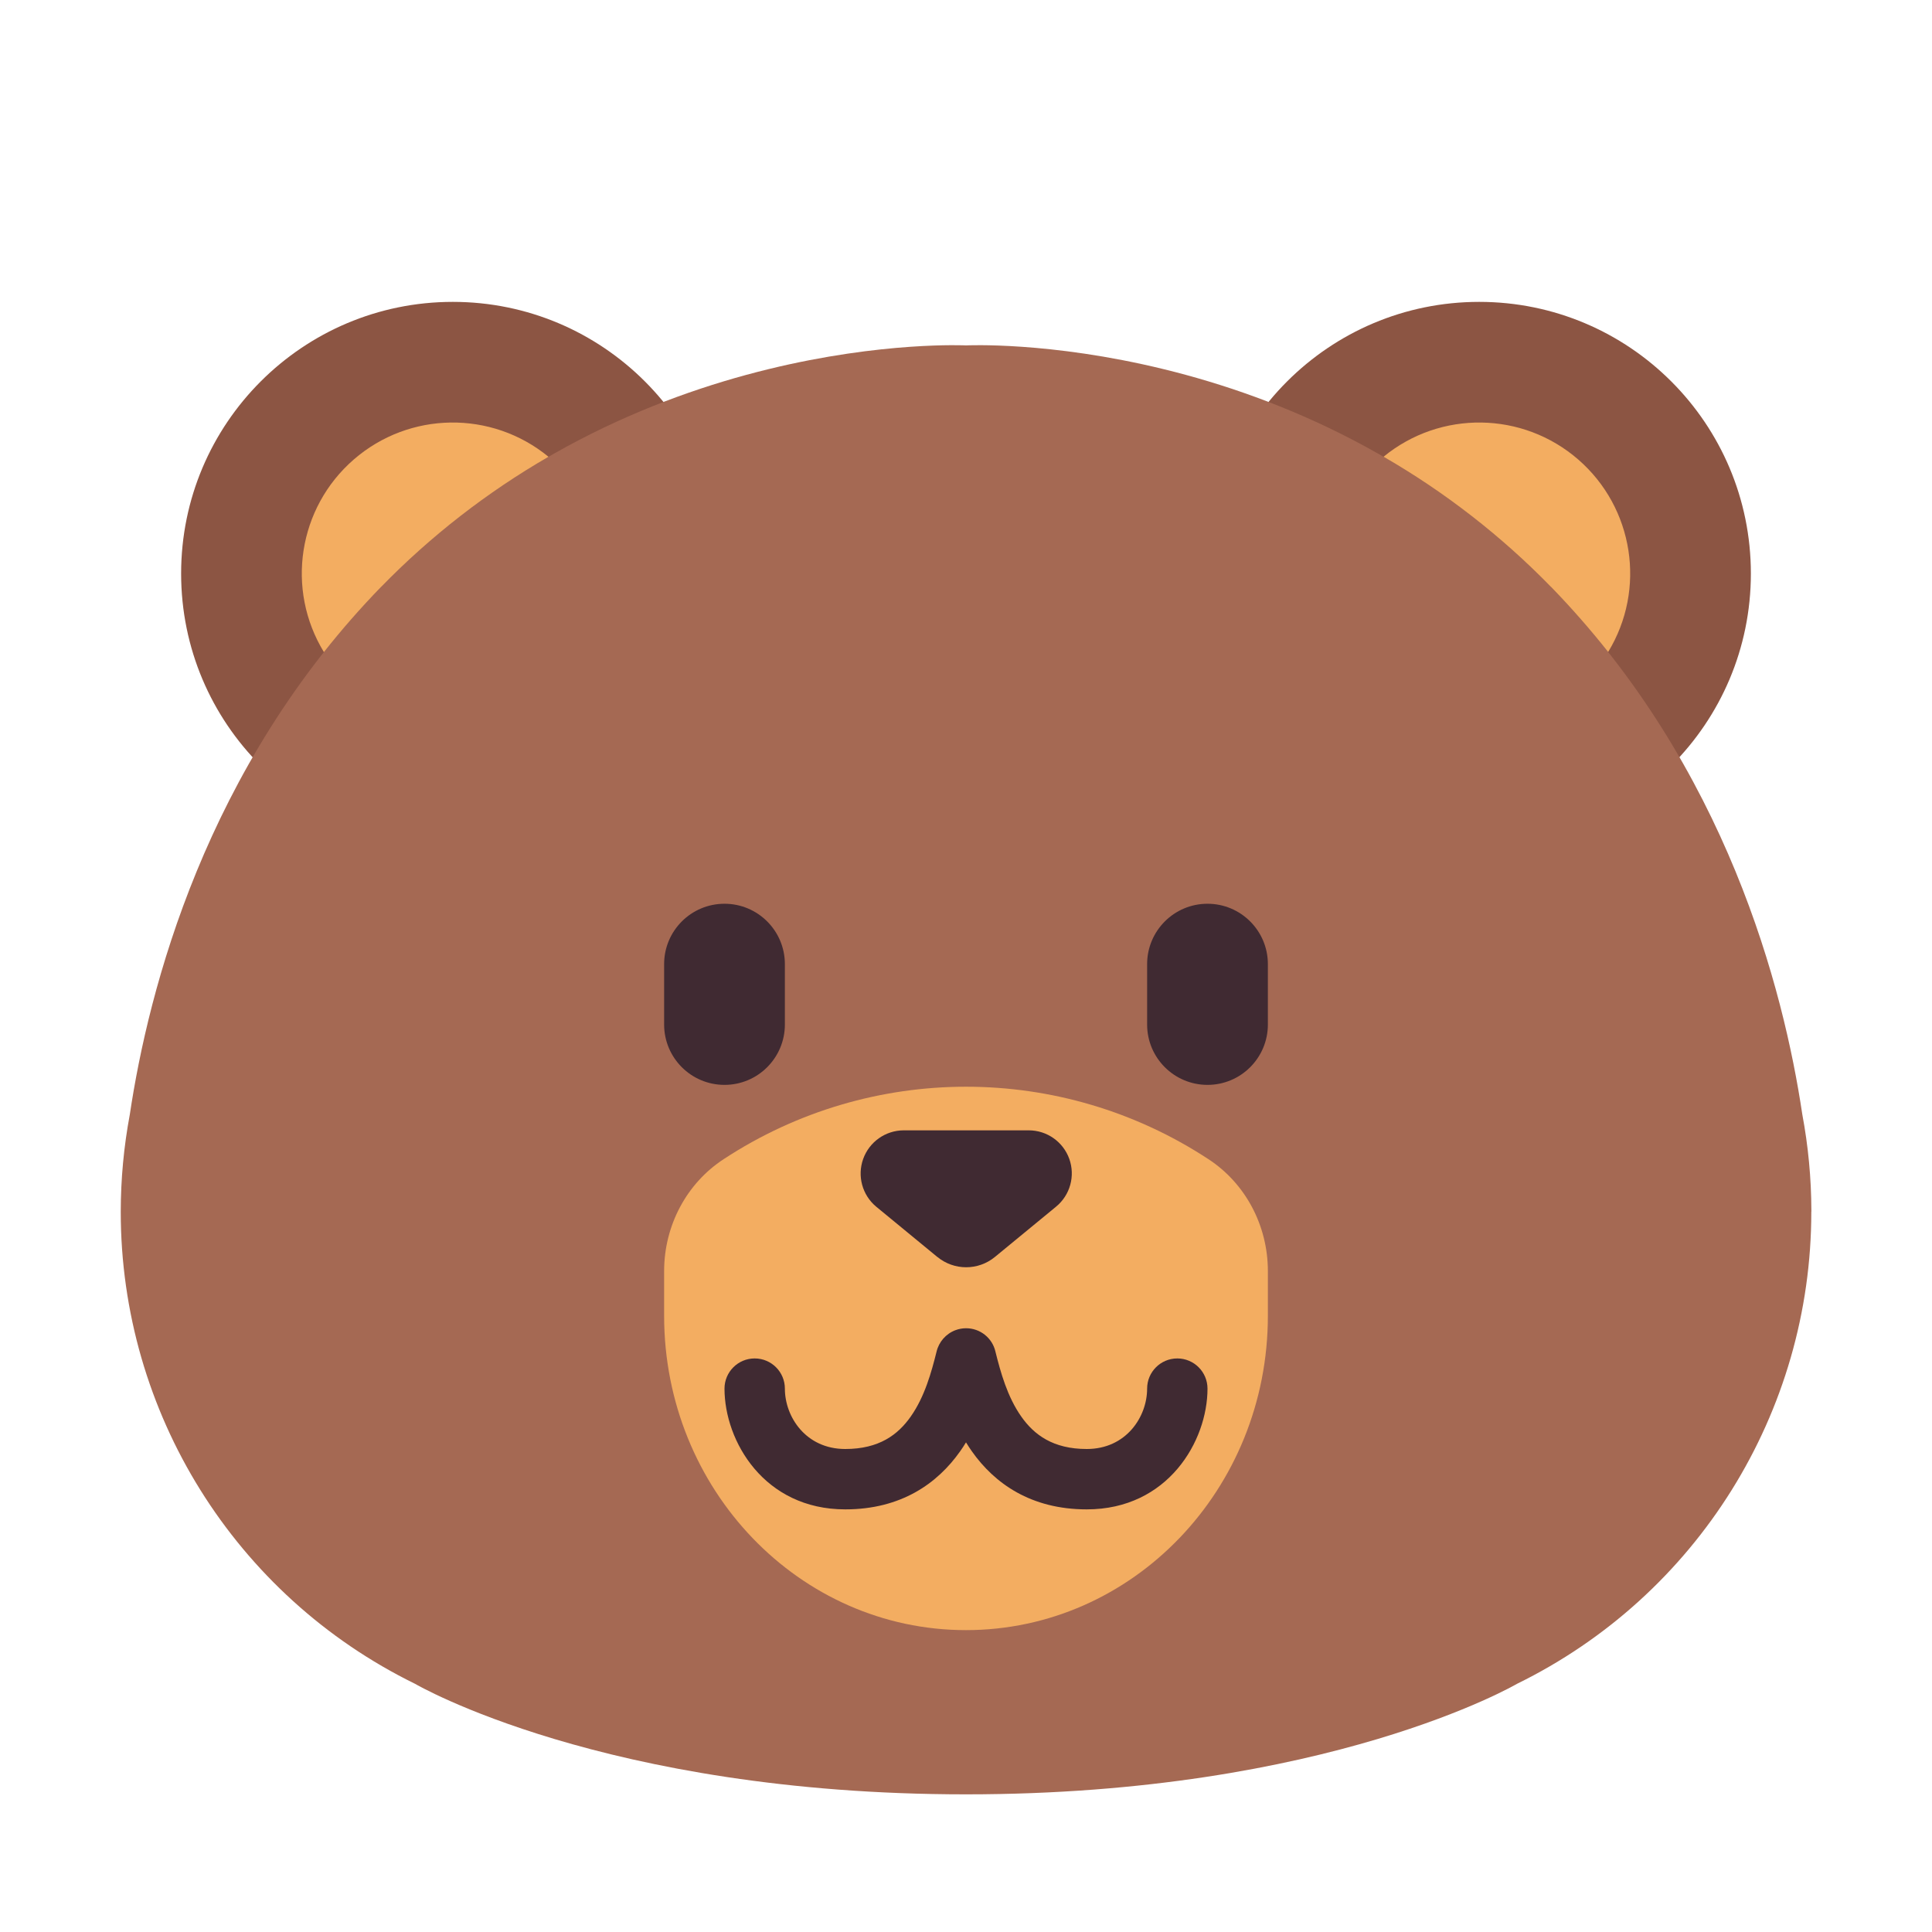
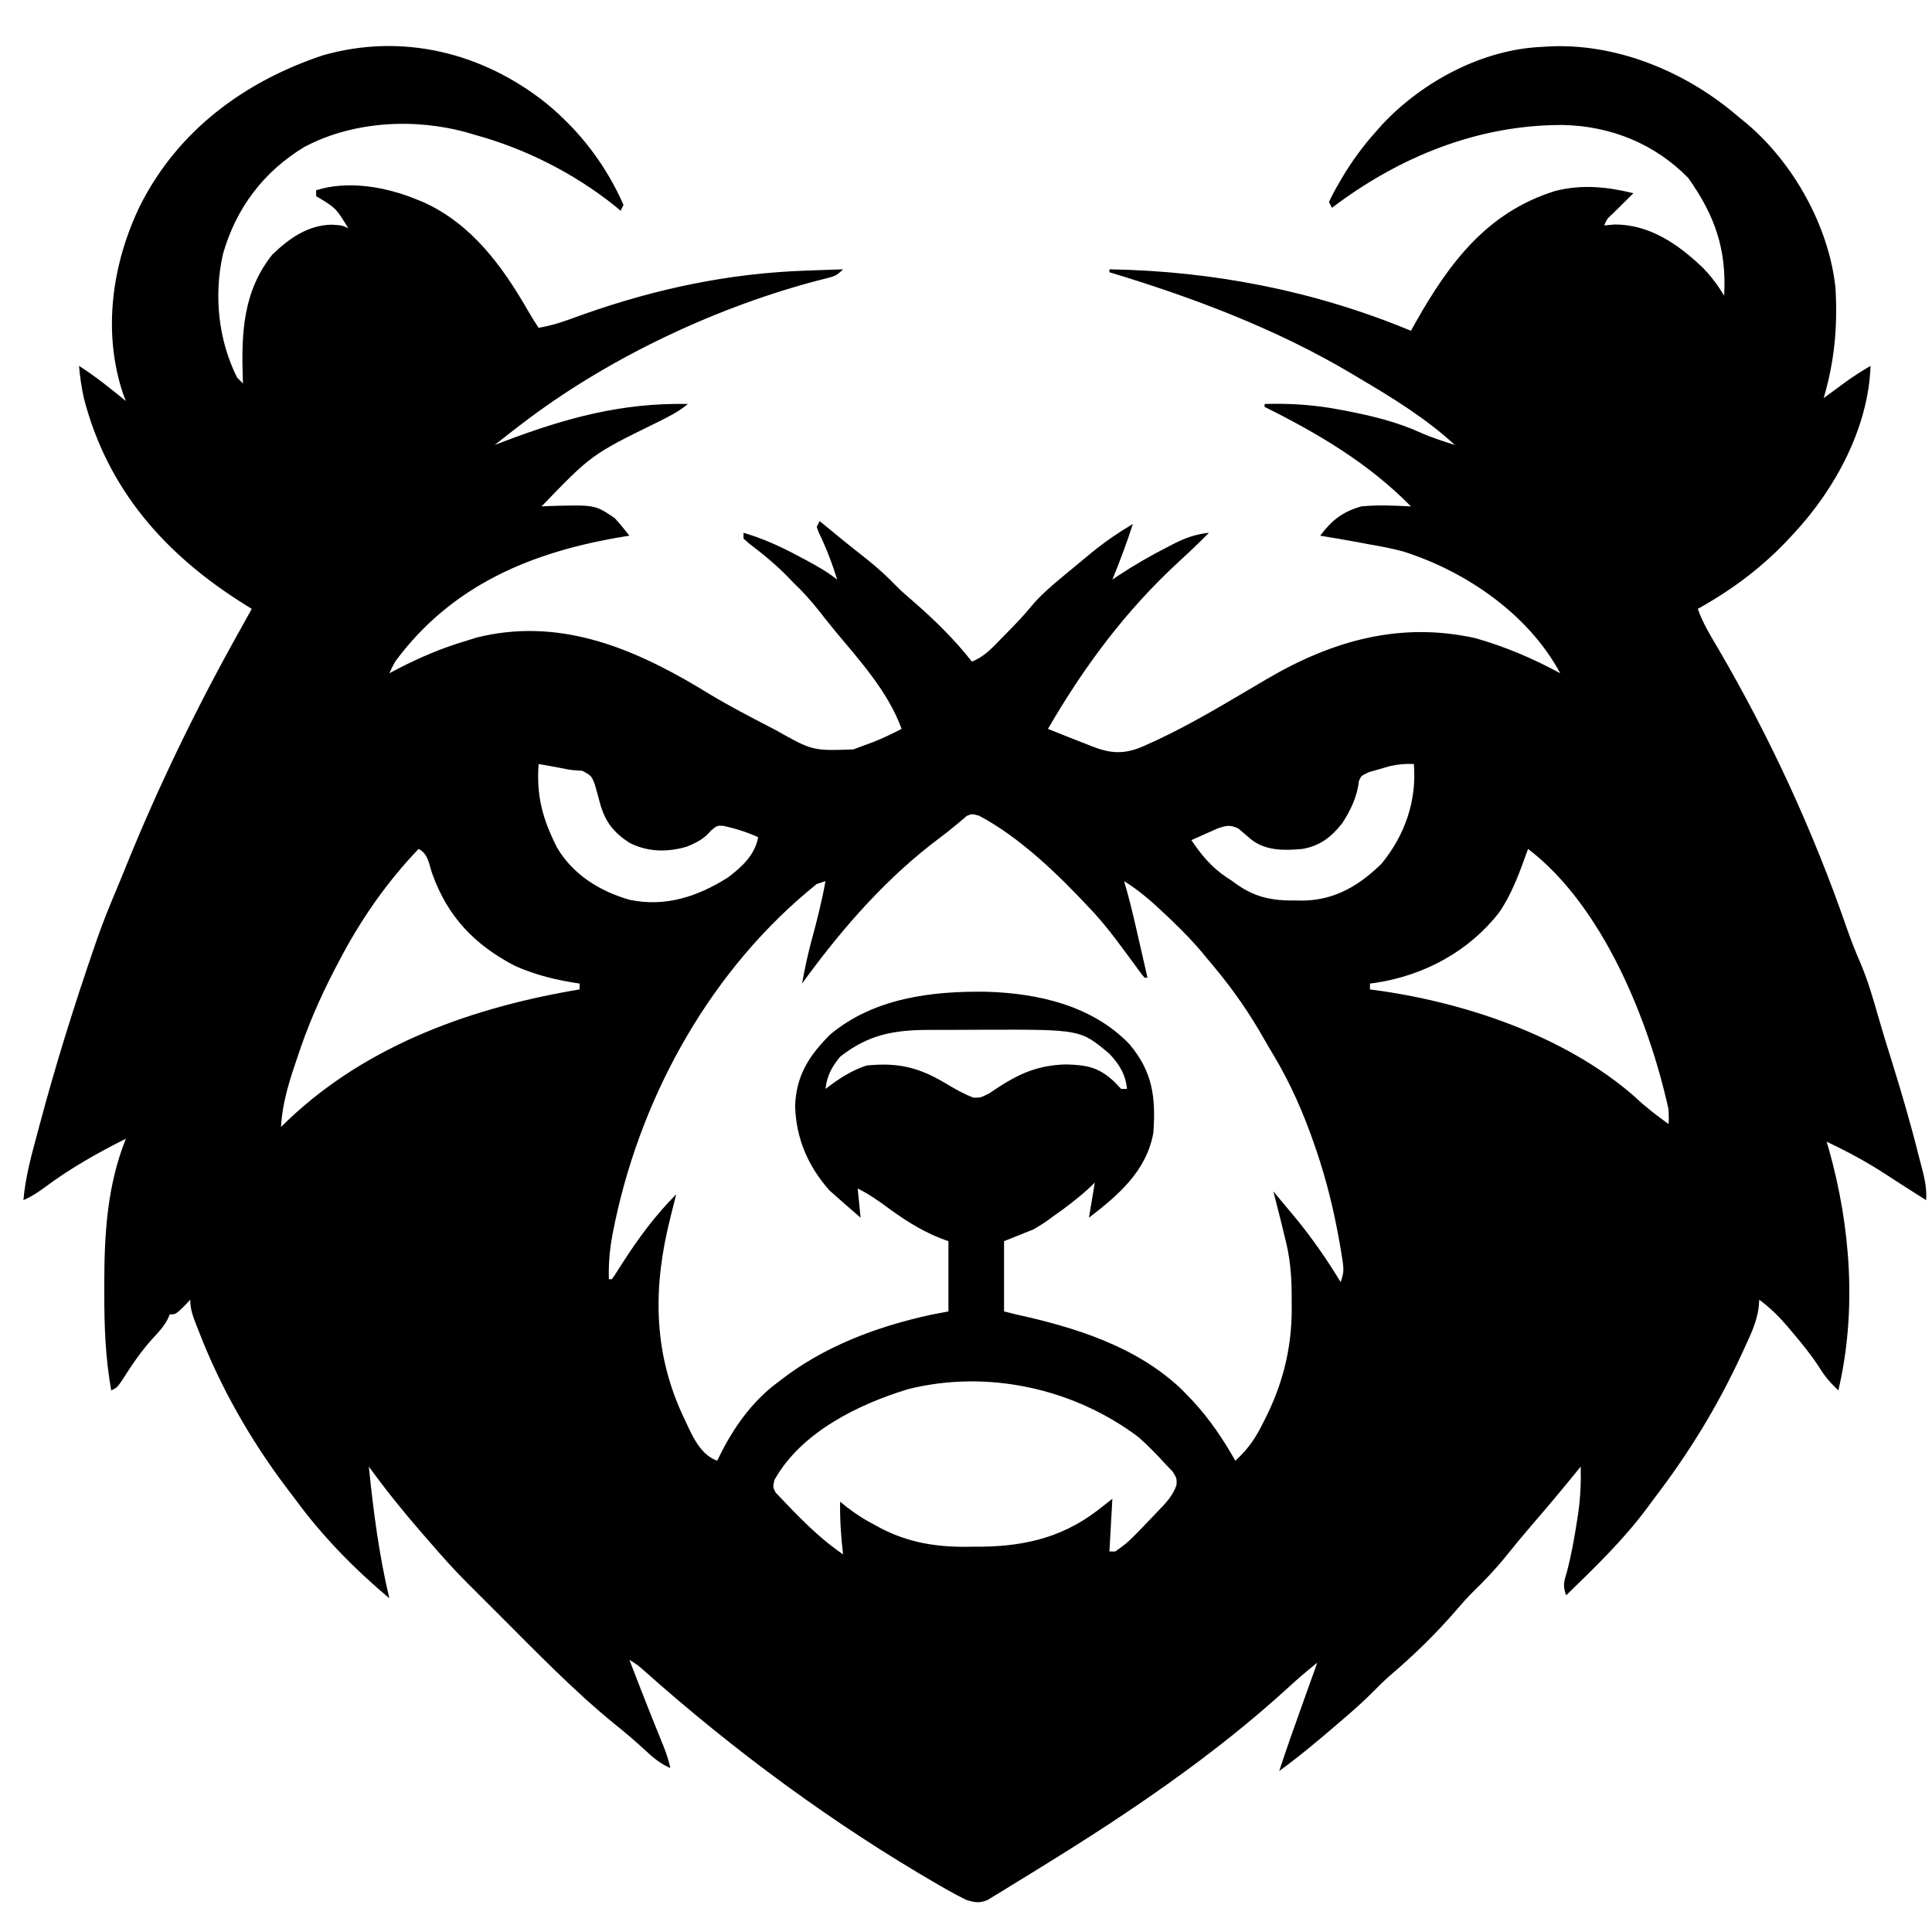
- <svg xmlns="http://www.w3.org/2000/svg" width="32" height="32" viewBox="0 0 32 32">
-   <g fill="none">
-     <path fill="#8C5543" d="M12 9.5a4.5 4.5 0 1 1-9 0a4.5 4.5 0 0 1 9 0m17 0a4.5 4.5 0 1 1-9 0a4.5 4.5 0 0 1 9 0" />
-     <path fill="#A56953" d="M30.002 20.07v-.026a8.772 8.772 0 0 0-.15-1.585c-.309-2.072-1.256-5.756-4.163-8.738c-4.172-4.28-9.688-4-9.688-4s-5.516-.28-9.689 4C3.407 12.703 2.46 16.387 2.15 18.46A8.783 8.783 0 0 0 2 20.07a8.705 8.705 0 0 0 4.876 7.82S10 29.72 16 29.72s9.125-1.83 9.125-1.83a8.703 8.703 0 0 0 4.876-7.82" />
-     <path fill="#F3AD61" d="M6.313 9.721a12.813 12.813 0 0 1 2.772-2.155a2.5 2.5 0 0 0-3.72 3.235c.29-.367.605-.728.947-1.08m19.378 0c.341.351.656.712.946 1.078a2.5 2.5 0 0 0-3.72-3.234a12.814 12.814 0 0 1 2.773 2.156M11 21.053c0-.754.373-1.455.988-1.855a7.316 7.316 0 0 1 8.025 0c.614.4.987 1.1.987 1.855v.74C21 24.67 18.761 27 16 27s-5-2.331-5-5.207z" />
-     <path fill="#402A32" d="M11 15.969a1 1 0 0 1 2 0v1a1 1 0 0 1-2 0zm8 0a1 1 0 0 1 2 0v1a1 1 0 0 1-2 0zm-3.474 4.851l-1.014-.834a.715.715 0 0 1 .453-1.264h2.074a.713.713 0 0 1 .453 1.264l-1.013.833a.75.75 0 0 1-.953 0M16 22a.498.498 0 0 1 .488.389c.084.337.196.745.427 1.073c.212.302.526.538 1.085.538c.654 0 1-.534 1-1a.5.5 0 0 1 1 0c0 .868-.654 2-2 2c-.925 0-1.528-.43-1.903-.962A2.744 2.744 0 0 1 16 23.89c-.03.05-.063.1-.097.148c-.375.532-.978.962-1.903.962c-1.346 0-2-1.132-2-2a.5.5 0 0 1 1 0c0 .466.346 1 1 1c.56 0 .873-.236 1.085-.538c.231-.328.343-.736.427-1.073a.505.505 0 0 1 .313-.357A.498.498 0 0 1 16 22" />
-   </g>
+ <svg xmlns="http://www.w3.org/2000/svg" width="600" height="600" viewBox="60 285 660 660" fill="none">
+   <path fill-rule="evenodd" clip-rule="evenodd" fill="currentColor" d="M246.617 320.288C258.161 329.799 266.94 341.286 273 355C272.67 355.66 272.34 356.32 272 357C271.401 356.49 270.801 355.979 270.184 355.453C256.146 344.191 239.362 335.711 222 331C221.229 330.771 220.458 330.541 219.664 330.305C201.574 325.228 180.517 326.409 163.953 335.211C150.031 343.645 140.689 356.048 136.188 371.688C133.002 385.77 134.516 401.058 141 414C141.66 414.66 142.32 415.32 143 416C142.979 415.432 142.958 414.864 142.937 414.279C142.444 398.866 142.96 384.639 153 372C158.738 366.461 165.122 361.912 173.312 361.75C177 362 177 362 179 363C174.743 356.04 174.743 356.04 168 352C168 351.34 168 350.68 168 350C178.852 346.533 191.78 348.841 202 353C203.305 353.526 203.305 353.526 204.637 354.063C220.979 361.451 231.514 375.747 240.188 390.848C241.39 392.939 242.662 394.993 244 397C247.435 396.381 250.607 395.516 253.887 394.328C254.815 393.996 255.744 393.664 256.701 393.321C257.687 392.968 258.672 392.614 259.688 392.25C284.482 383.537 309.247 378.326 335.562 377.438C336.762 377.394 337.961 377.351 339.197 377.307C342.131 377.201 345.066 377.099 348 377C345.842 379.158 345.028 379.418 342.16 380.121C340.958 380.432 340.958 380.432 339.731 380.749C338.85 380.976 337.97 381.203 337.062 381.438C302.424 390.896 266.518 408.075 238 430C237.062 430.717 236.123 431.433 235.156 432.172C233.091 433.766 231.038 435.372 229 437C230.174 436.553 231.349 436.105 232.559 435.645C253.516 427.741 272.466 422.549 295 423C291.872 425.628 288.49 427.311 284.856 429.108C262.079 440.274 262.079 440.274 245 458C245.967 457.954 246.934 457.907 247.93 457.859C263.285 457.434 263.285 457.434 270 462C271.789 463.926 273.379 465.924 275 468C274.412 468.095 273.824 468.19 273.219 468.288C241.843 473.443 214.383 484.741 195 511C194.292 512.312 193.606 513.638 193 515C193.871 514.541 194.743 514.082 195.641 513.609C203.256 509.662 210.749 506.442 219 504C220.237 503.608 221.475 503.216 222.75 502.813C250.239 495.94 274.832 505.721 298.292 519.632C299.597 520.419 300.899 521.208 302.2 522.001C309.055 526.14 316.141 529.822 323.25 533.5C323.846 533.81 324.443 534.119 325.057 534.438C337.61 541.508 337.61 541.508 351.535 541.012C352.699 540.575 353.863 540.138 355.062 539.688C356.229 539.258 357.396 538.829 358.598 538.387C361.825 537.071 364.908 535.605 368 534C363.459 521.449 353.926 510.901 345.488 500.796C343.449 498.335 341.475 495.825 339.5 493.313C336.843 489.984 334.095 486.936 331 484C330.502 483.482 330.005 482.964 329.492 482.43C325.288 478.069 320.767 474.36 315.941 470.699C315.301 470.139 314.66 469.578 314 469C314 468.34 314 467.68 314 467C320.691 468.98 326.679 471.693 332.812 475C333.645 475.438 334.477 475.877 335.334 476.328C339.116 478.342 342.612 480.362 346 483C344.255 477.407 342.238 472.119 339.672 466.848C339.45 466.238 339.228 465.628 339 465C339.33 464.34 339.66 463.68 340 463C340.678 463.557 341.356 464.114 342.055 464.688C342.985 465.451 343.916 466.214 344.875 467C345.878 467.822 346.881 468.645 347.914 469.492C350.671 471.733 353.455 473.932 356.25 476.125C359.847 478.99 363.112 481.997 366.305 485.301C368.05 487.05 369.87 488.648 371.75 490.25C379.047 496.551 386.047 503.405 392 511C396.357 509.332 399.182 506.079 402.375 502.813C403.249 501.93 403.249 501.93 404.141 501.029C406.976 498.146 409.736 495.244 412.312 492.125C415.505 488.291 419.165 485.179 423 482C423.592 481.506 424.184 481.013 424.794 480.504C426.857 478.787 428.927 477.08 431 475.375C431.664 474.824 432.329 474.274 433.013 473.707C437.464 470.076 442.058 466.926 447 464C444.925 470.449 442.577 476.735 440 483C440.608 482.588 441.217 482.175 441.844 481.75C447.508 478.018 453.266 474.693 459.312 471.625C460.316 471.107 460.316 471.107 461.34 470.578C465.226 468.643 468.626 467.475 473 467C469.667 470.391 466.239 473.645 462.735 476.858C444.607 493.522 430.314 512.726 418 534C419.666 534.669 421.333 535.335 423 536C423.899 536.36 423.899 536.36 424.816 536.728C426.852 537.538 428.894 538.332 430.938 539.125C431.628 539.402 432.318 539.679 433.029 539.965C439.468 542.443 443.974 542.772 450.505 539.969C451.205 539.649 451.904 539.329 452.625 539C453.381 538.66 454.138 538.319 454.917 537.969C468.005 531.87 480.391 524.219 492.835 516.925C515.07 503.908 538.153 497.28 564 503C574.166 505.873 583.725 509.961 593 515C582.215 494.932 560.991 480.294 539.551 473.453C535.742 472.397 531.895 471.67 528 471C526.414 470.706 524.828 470.41 523.242 470.113C519.168 469.364 515.088 468.668 511 468C514.969 462.694 518.605 459.865 525 458C530.656 457.428 536.334 457.704 542 458C527.592 443.31 510.295 433.079 492 424C492 423.67 492 423.34 492 423C500.908 422.738 509.252 423.313 518 425C518.704 425.134 519.407 425.268 520.132 425.407C528.932 427.119 537.155 429.119 545.363 432.828C549.158 434.515 553.043 435.747 557 437C546.954 427.786 535.702 420.908 524 414C523.25 413.551 522.5 413.103 521.727 412.64C496.023 397.346 467.559 386.617 439 378C439 377.67 439 377.34 439 377C474.441 377.596 509.235 384.372 542 398C542.594 396.935 543.189 395.871 543.801 394.773C555.284 374.517 568.23 357.343 591.438 350.188C600.536 347.932 608.981 348.809 618 351C615.781 353.219 613.558 355.432 611.312 357.625C608.987 359.773 608.987 359.773 608 362C609.217 361.897 610.434 361.794 611.688 361.688C623.681 361.706 633.446 368.546 641.75 376.5C644.621 379.45 646.86 382.49 649 386C649.86 370.064 645.84 358.69 636.75 345.813C625.275 334.077 610.234 328.049 593.971 327.698C564.935 327.58 537.972 338.569 515 356C514.67 355.34 514.34 354.68 514 354C515.066 351.741 516.177 349.648 517.438 347.5C517.804 346.87 518.171 346.24 518.549 345.591C521.894 339.971 525.641 334.884 530 330C530.737 329.169 531.475 328.337 532.234 327.481C546.109 312.722 566.56 301.816 587 301C588.096 300.937 589.191 300.874 590.32 300.809C613.473 300.059 636.69 309.978 654 325C654.821 325.665 655.642 326.33 656.488 327.016C672.61 340.555 684.642 362.082 687 383C687.83 396.251 686.737 408.271 683 421C683.736 420.457 684.472 419.915 685.23 419.356C686.206 418.64 687.182 417.925 688.188 417.188C689.15 416.48 690.113 415.772 691.105 415.043C693.678 413.227 696.277 411.578 699 410C698.326 430.899 686.997 451.953 673 467C672.56 467.481 672.119 467.963 671.666 468.459C662.383 478.522 651.953 486.334 640 493C641.731 497.947 644.405 502.262 647.062 506.75C664.635 536.865 679.427 568.908 690.818 601.874C692.252 605.992 693.813 610.003 695.562 614C698.059 619.863 699.814 625.868 701.551 631.984C702.938 636.851 704.442 641.678 705.949 646.508C709.411 657.604 712.687 668.716 715.495 679.997C715.842 681.375 716.203 682.749 716.575 684.12C717.565 687.831 718.24 691.154 718 695C716.396 693.979 714.792 692.958 713.188 691.938C712.179 691.298 711.171 690.659 710.133 690C708.161 688.741 706.197 687.472 704.242 686.188C697.724 681.931 691.026 678.348 684 675C684.254 675.862 684.508 676.725 684.77 677.613C692.224 704.054 694.365 733.061 688 760C685.408 757.529 683.355 755.181 681.5 752.125C678.62 747.698 675.36 743.698 671.938 739.688C671.431 739.089 670.924 738.49 670.402 737.874C667.507 734.521 664.576 731.657 661 729C660.876 730.442 660.876 730.442 660.75 731.914C660.047 736.777 658.06 740.95 656 745.375C655.599 746.248 655.198 747.12 654.785 748.02C646.569 765.708 636.876 781.498 625 797C624.225 798.056 623.451 799.112 622.652 800.199C614.497 811.145 604.781 820.516 595 830C593.832 826.496 594.234 825.534 595.25 822.063C596.762 816.35 597.799 810.648 598.688 804.813C598.819 803.982 598.95 803.151 599.085 802.295C599.897 796.807 600.117 791.547 600 786C599.49 786.632 598.979 787.263 598.453 787.914C593.543 793.956 588.539 799.901 583.451 805.794C580.334 809.414 577.3 813.085 574.312 816.813C570.816 821.125 567.075 825.031 563.102 828.902C561.213 830.787 559.474 832.716 557.75 834.75C550.744 842.9 542.945 850.507 534.758 857.461C532.921 859.069 531.211 860.758 529.5 862.5C525.837 866.212 521.966 869.617 518 873C517.507 873.424 517.013 873.847 516.505 874.284C510.15 879.738 503.783 885.079 497 890C499.589 882.095 502.38 874.267 505.188 866.438C505.656 865.13 506.124 863.822 506.592 862.514C507.727 859.342 508.863 856.171 510 853C506.496 855.78 503.156 858.647 499.875 861.688C474.724 884.653 445.937 904.148 417 922C416.04 922.598 415.081 923.196 414.092 923.812C411.113 925.662 408.121 927.49 405.125 929.313C404.192 929.894 403.258 930.476 402.296 931.076C401.417 931.604 400.538 932.132 399.633 932.676C398.858 933.149 398.084 933.623 397.286 934.111C394.403 935.233 392.925 934.905 390 934C387.559 932.791 385.228 931.548 382.875 930.188C381.834 929.592 381.834 929.592 380.773 928.985C344.637 908.103 310.682 883.054 279.551 855.305C277.821 853.801 277.821 853.801 275 852C276.041 854.688 277.082 857.375 278.125 860.063C278.439 860.872 278.753 861.682 279.077 862.516C281.606 869.022 284.203 875.497 286.836 881.961C287.739 884.32 288.478 886.537 289 889C285.552 887.5 283.176 885.496 280.438 882.938C277.025 879.803 273.568 876.815 269.938 873.938C255.683 862.311 242.88 848.978 229.875 836C229.145 835.272 228.414 834.545 227.662 833.795C225.54 831.679 223.422 829.559 221.305 827.438C220.673 826.808 220.041 826.178 219.39 825.529C215.064 821.18 210.998 816.651 207 812C206.003 810.859 205.006 809.718 204.008 808.578C197.667 801.277 191.678 793.829 186 786C187.546 801.213 189.466 816.113 193 831C181.157 821.04 170.446 810.148 161.25 797.69C160.048 796.066 158.822 794.46 157.594 792.855C145.53 776.821 135.209 758.719 128 740C127.697 739.238 127.394 738.476 127.082 737.691C125.896 734.656 125 732.289 125 729C123.824 730.238 123.824 730.238 122.625 731.5C120 734 120 734 118 734C117.617 734.866 117.617 734.866 117.227 735.75C115.874 738.231 114.32 739.954 112.375 742C108.234 746.534 104.946 751.416 101.664 756.594C100 759 100 759 98 760C95.96 748.649 95.603 737.565 95.625 726.063C95.624 724.71 95.624 724.71 95.624 723.331C95.649 706.32 96.619 689.961 103 674C93.05 678.987 83.766 684.251 74.856 690.934C72.593 692.571 70.539 693.875 68 695C68.674 686.952 70.856 679.275 72.938 671.5C73.135 670.759 73.332 670.018 73.535 669.254C79.022 648.68 85.37 628.38 92.312 608.25C92.614 607.376 92.915 606.503 93.225 605.603C95.207 599.971 97.43 594.465 99.752 588.965C100.897 586.244 102.012 583.513 103.113 580.773C114.088 553.708 126.784 527.503 141 502C141.965 500.262 142.93 498.524 143.895 496.785C144.596 495.523 145.298 494.262 146 493C145.105 492.443 144.211 491.886 143.289 491.313C116.372 474.399 96.705 452.249 88.641 420.981C87.852 417.312 87.299 413.74 87 410C92.669 413.581 97.805 417.77 103 422C102.711 421.256 102.423 420.512 102.125 419.746C94.916 398.543 98.259 374.99 107.883 355.182C120.777 329.625 143.363 312.918 170.172 303.938C197.295 296.145 224.75 302.871 246.617 320.288Z M394.379 563.625C408.206 570.879 421.402 583.634 432 595C432.797 595.841 432.797 595.841 433.609 596.7C438.484 602.05 442.725 607.887 447.001 613.717C447.503 614.398 448.006 615.08 448.523 615.782C449.203 616.711 449.203 616.711 449.896 617.658C450.26 618.101 450.625 618.544 451 619C451.33 619 451.66 619 452 619C451.045 614.812 450.085 610.625 449.125 606.438C448.856 605.256 448.586 604.075 448.309 602.858C447.007 597.192 445.683 591.565 444 586C448.99 589.107 453.173 592.717 457.437 596.75C458.106 597.38 458.774 598.01 459.462 598.659C463.927 602.903 468.133 607.199 472 612C472.92 613.097 473.841 614.193 474.762 615.289C481.292 623.151 486.904 631.189 491.914 640.091C493.019 642.034 494.159 643.951 495.309 645.867C501.027 655.522 505.358 665.393 509 676C509.404 677.176 509.404 677.176 509.816 678.375C513.149 688.277 515.609 698.213 517.437 708.5C517.614 709.486 517.79 710.472 517.971 711.487C519.228 719.088 519.228 719.088 518 723C517.455 722.117 516.909 721.234 516.348 720.324C511.395 712.406 506.085 705.107 500 698C498.329 696.004 496.664 694.002 495 692C495.265 693.039 495.531 694.078 495.805 695.149C496.162 696.558 496.518 697.966 496.875 699.375C497.049 700.055 497.223 700.734 497.402 701.434C497.954 703.619 498.482 705.808 499 708C499.188 708.782 499.376 709.563 499.57 710.369C500.996 716.77 501.302 722.893 501.25 729.438C501.258 730.397 501.265 731.357 501.273 732.346C501.236 746.207 497.983 758.576 491.625 770.813C491.25 771.543 490.875 772.272 490.488 773.024C488.138 777.41 485.703 780.67 482 784C481.527 783.178 481.054 782.355 480.566 781.508C476.059 773.899 471.29 767.29 465 761C464.376 760.376 463.752 759.752 463.109 759.11C447.778 744.809 427.06 738.4 407 734C405.68 733.67 404.36 733.34 403 733C403 725.08 403 717.16 403 709C406.3 707.68 409.6 706.36 413 705C416.623 702.859 416.623 702.859 419.812 700.5C420.871 699.747 421.929 698.995 423.019 698.219C426.919 695.316 430.56 692.441 434 689C433.34 692.96 432.68 696.92 432 701C441.95 693.336 451.662 685.099 454 672C454.864 659.965 453.809 651.201 445.875 641.75C433.206 628.544 414.798 624.334 397.055 623.797C378.381 623.513 358.624 625.906 343.672 638.344C336.365 645.582 331.956 652.501 331.625 662.875C331.959 673.961 336.03 683.377 343.375 691.688C344.241 692.451 345.107 693.214 346 694C346.69 694.611 347.379 695.222 348.09 695.852C350.049 697.58 352.023 699.292 354 701C353.67 697.7 353.34 694.4 353 691C356.878 692.939 360.162 695.25 363.625 697.813C370.017 702.468 376.451 706.484 384 709C384 716.92 384 724.84 384 733C382.061 733.372 380.122 733.743 378.125 734.125C359.416 738.18 341.145 745.044 326 757C325.245 757.58 324.489 758.16 323.711 758.758C315.452 765.541 309.585 774.398 305 784C298.535 781.73 295.834 773.812 293 768C282.987 746.02 283.165 724.071 289 701C289.191 700.232 289.382 699.465 289.579 698.674C290.05 696.782 290.525 694.891 291 693C283.91 700.122 278.284 707.713 272.849 716.156C272.361 716.913 271.873 717.67 271.371 718.449C270.937 719.134 270.503 719.818 270.056 720.522C269.533 721.254 269.533 721.254 269 722C268.67 722 268.34 722 268 722C267.822 716.013 268.41 710.607 269.625 704.75C269.804 703.883 269.983 703.016 270.167 702.123C279.617 657.968 303.454 615.535 339 587C339.99 586.67 340.98 586.34 342 586C340.707 593.231 338.881 600.263 336.953 607.348C335.774 611.867 334.822 616.404 334 621C334.766 619.945 334.766 619.945 335.547 618.867C348.597 601.143 363.22 584.566 380.898 571.328C382.793 569.906 384.661 568.445 386.476 566.922C387.165 566.35 387.853 565.777 388.562 565.188C389.121 564.707 389.679 564.226 390.254 563.731C392 563 392 563 394.379 563.625Z M449 776C452.185 778.846 455.124 781.844 458 785C458.866 785.907 459.732 786.815 460.625 787.75C462 790 462 790 461.933 792.242C460.639 796.066 458.19 798.53 455.437 801.375C454.897 801.945 454.357 802.515 453.801 803.102C445.34 811.939 445.34 811.939 441 815C440.34 815 439.68 815 439 815C439.33 809.06 439.66 803.12 440 797C438.205 798.402 436.411 799.805 434.562 801.25C421.864 810.862 408.223 813.537 392.437 813.375C391.309 813.386 390.18 813.398 389.017 813.41C378.203 813.372 368.492 811.449 359.062 806.062C358.443 805.728 357.823 805.393 357.185 805.048C353.491 803.011 350.214 800.726 347 798C346.887 804.076 347.307 809.964 348 816C342.539 812.252 337.854 808.047 333.187 803.375C332.343 802.531 332.343 802.531 331.481 801.671C329.964 800.134 328.478 798.574 327 797C326.336 796.311 325.672 795.623 324.988 794.914C324 793 324 793 324.574 790.547C333.655 774.324 353.012 764.799 370.187 759.562C397.328 752.771 426.829 759.259 449 776Z M582 575C607.519 594.417 623.336 633.675 630 664C630.125 667 630.125 667 630 669C626.019 666.109 622.187 663.211 618.625 659.812C594.601 638.634 559.296 626.982 528 623C528 622.34 528 621.68 528 621C528.655 620.914 529.31 620.827 529.984 620.738C546.579 618.184 561.705 610.045 572.074 596.785C576.648 590.171 579.301 582.528 582 575Z M203 575C206.234 576.617 206.532 580.115 207.625 583.375C212.888 598.166 222.184 607.839 236 615C243.134 618.159 250.3 619.868 258 621C258 621.66 258 622.32 258 623C257.077 623.159 256.154 623.317 255.203 623.48C218.701 629.924 182.734 643.266 156 670C156.47 661.224 159.175 653.248 162 645C162.343 643.995 162.343 643.995 162.692 642.969C166.299 632.54 170.799 622.727 176 613C176.322 612.394 176.645 611.788 176.977 611.164C184.108 597.886 192.593 585.91 203 575Z M244 546C246.708 546.46 249.406 546.943 252.101 547.473C255.158 548.079 255.158 548.079 258.937 548.312C262 550 262 550 263.136 552.773C263.805 555.084 264.445 557.404 265.058 559.73C266.83 565.884 269.725 569.459 275.062 572.938C281.329 576.086 287.941 576.19 294.625 574.23C298.169 572.767 300.508 571.584 303 568.625C305 567 305 567 307.058 567.125C311.195 567.994 315.143 569.258 319 571C317.915 577.024 313.478 581.129 308.734 584.711C298.339 591.317 287.272 594.952 275.031 592.375C264.855 589.438 255.747 583.798 250.281 574.535C245.382 564.843 243.196 556.914 244 546Z M543 546C544.021 558.56 539.947 570.263 532 580C524.387 587.487 516.114 592.425 505.3 592.658C503.976 592.642 503.976 592.642 502.625 592.625C501.702 592.618 500.779 592.611 499.827 592.604C492.28 592.363 487.039 590.636 481 586C479.902 585.281 479.902 585.281 478.781 584.547C473.759 581.136 470.363 577.019 467 572C468.91 571.132 470.829 570.281 472.75 569.437C473.817 568.962 474.885 568.486 475.984 567.996C479.034 566.989 480.128 566.708 483 568C484.485 569.259 485.97 570.519 487.445 571.789C492.509 575.733 498.892 575.578 505 575C511.026 573.907 514.647 571.035 518.461 566.324C521.295 562.044 523.706 557.003 524.211 551.844C525 550 525 550 527.766 548.734C528.915 548.41 530.065 548.085 531.25 547.75C532.39 547.415 533.529 547.08 534.703 546.734C537.617 546.085 540.035 545.844 543 546Z M377.34 636.832C378.339 636.829 379.338 636.825 380.368 636.822C382.481 636.817 384.595 636.814 386.709 636.815C389.895 636.812 393.081 636.794 396.268 636.775C429.142 636.68 429.142 636.68 439 645C442.34 648.518 444.552 652.074 445 657C444.34 657 443.68 657 443 657C441.917 655.855 441.917 655.855 440.812 654.687C435.486 649.597 431.329 648.803 424.125 648.625C413.397 648.919 406.747 652.506 398.016 658.453C395 660 395 660 392.547 659.98C389.158 658.676 386.099 656.933 383 655.062C373.808 649.573 366.69 647.905 356 649C350.675 650.766 346.416 653.601 342 657C342.54 652.407 344.081 649.576 347 646C356.631 638.421 365.342 636.846 377.34 636.832Z" />
</svg>
